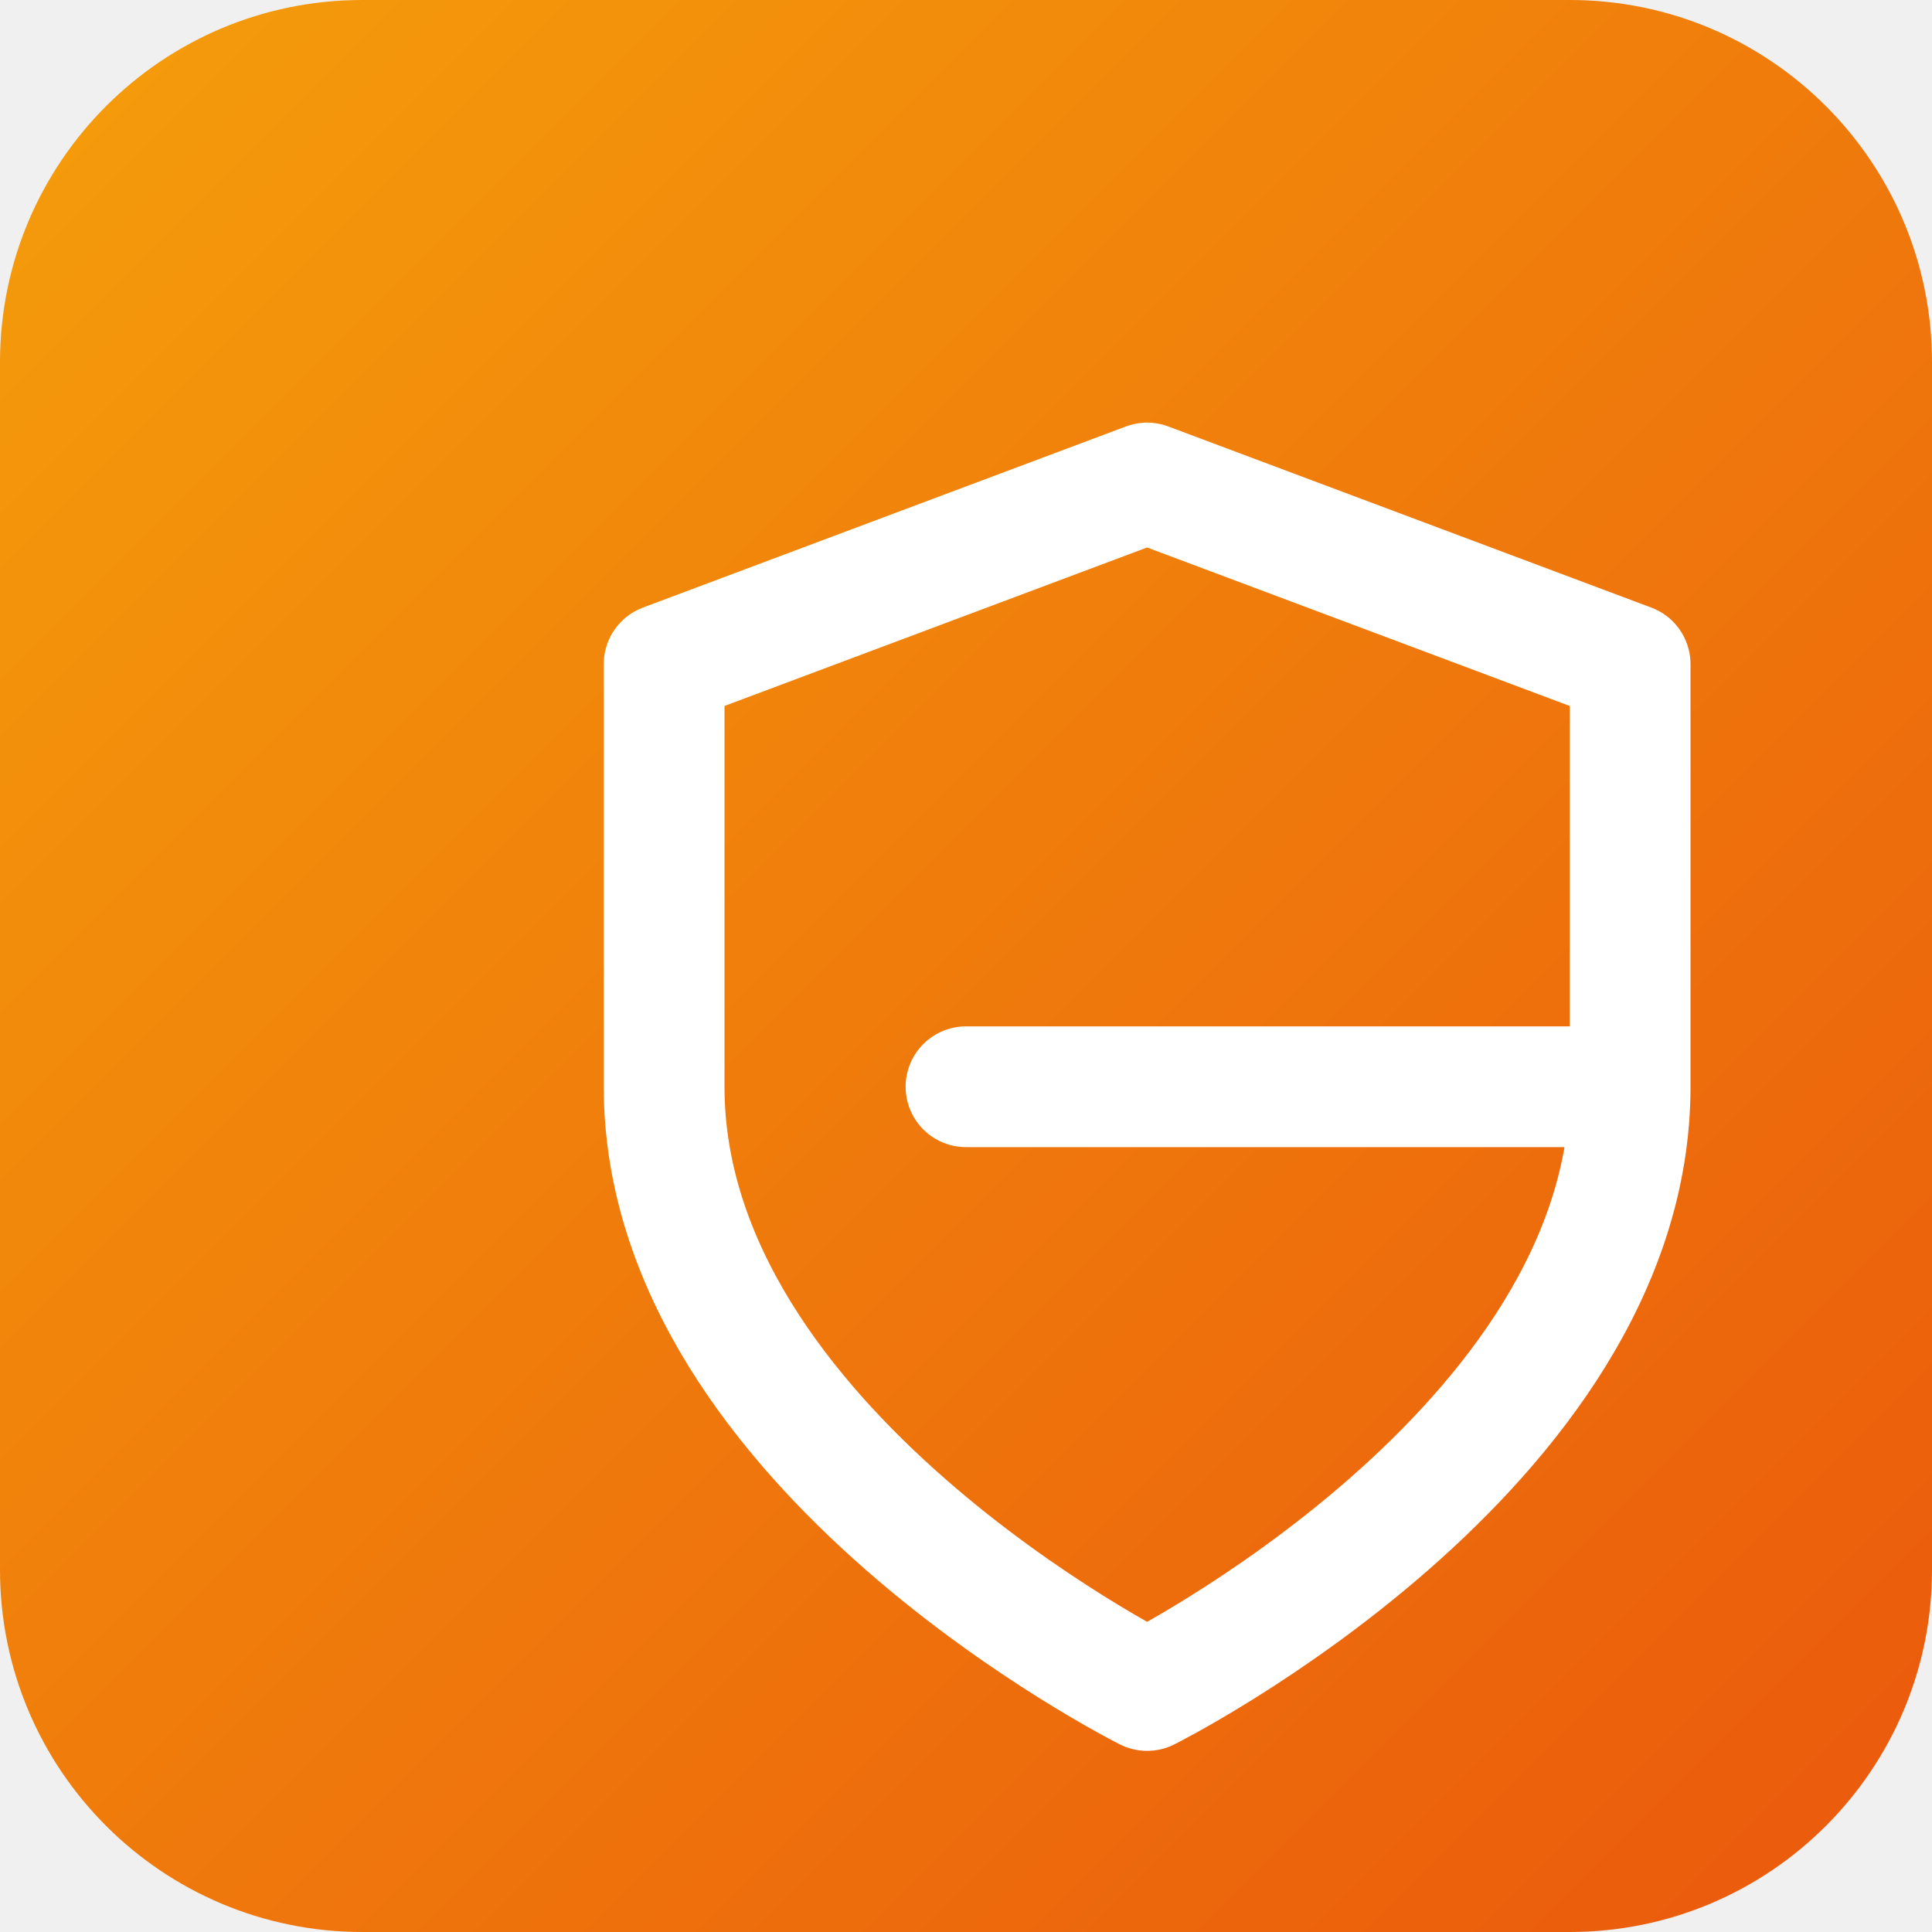
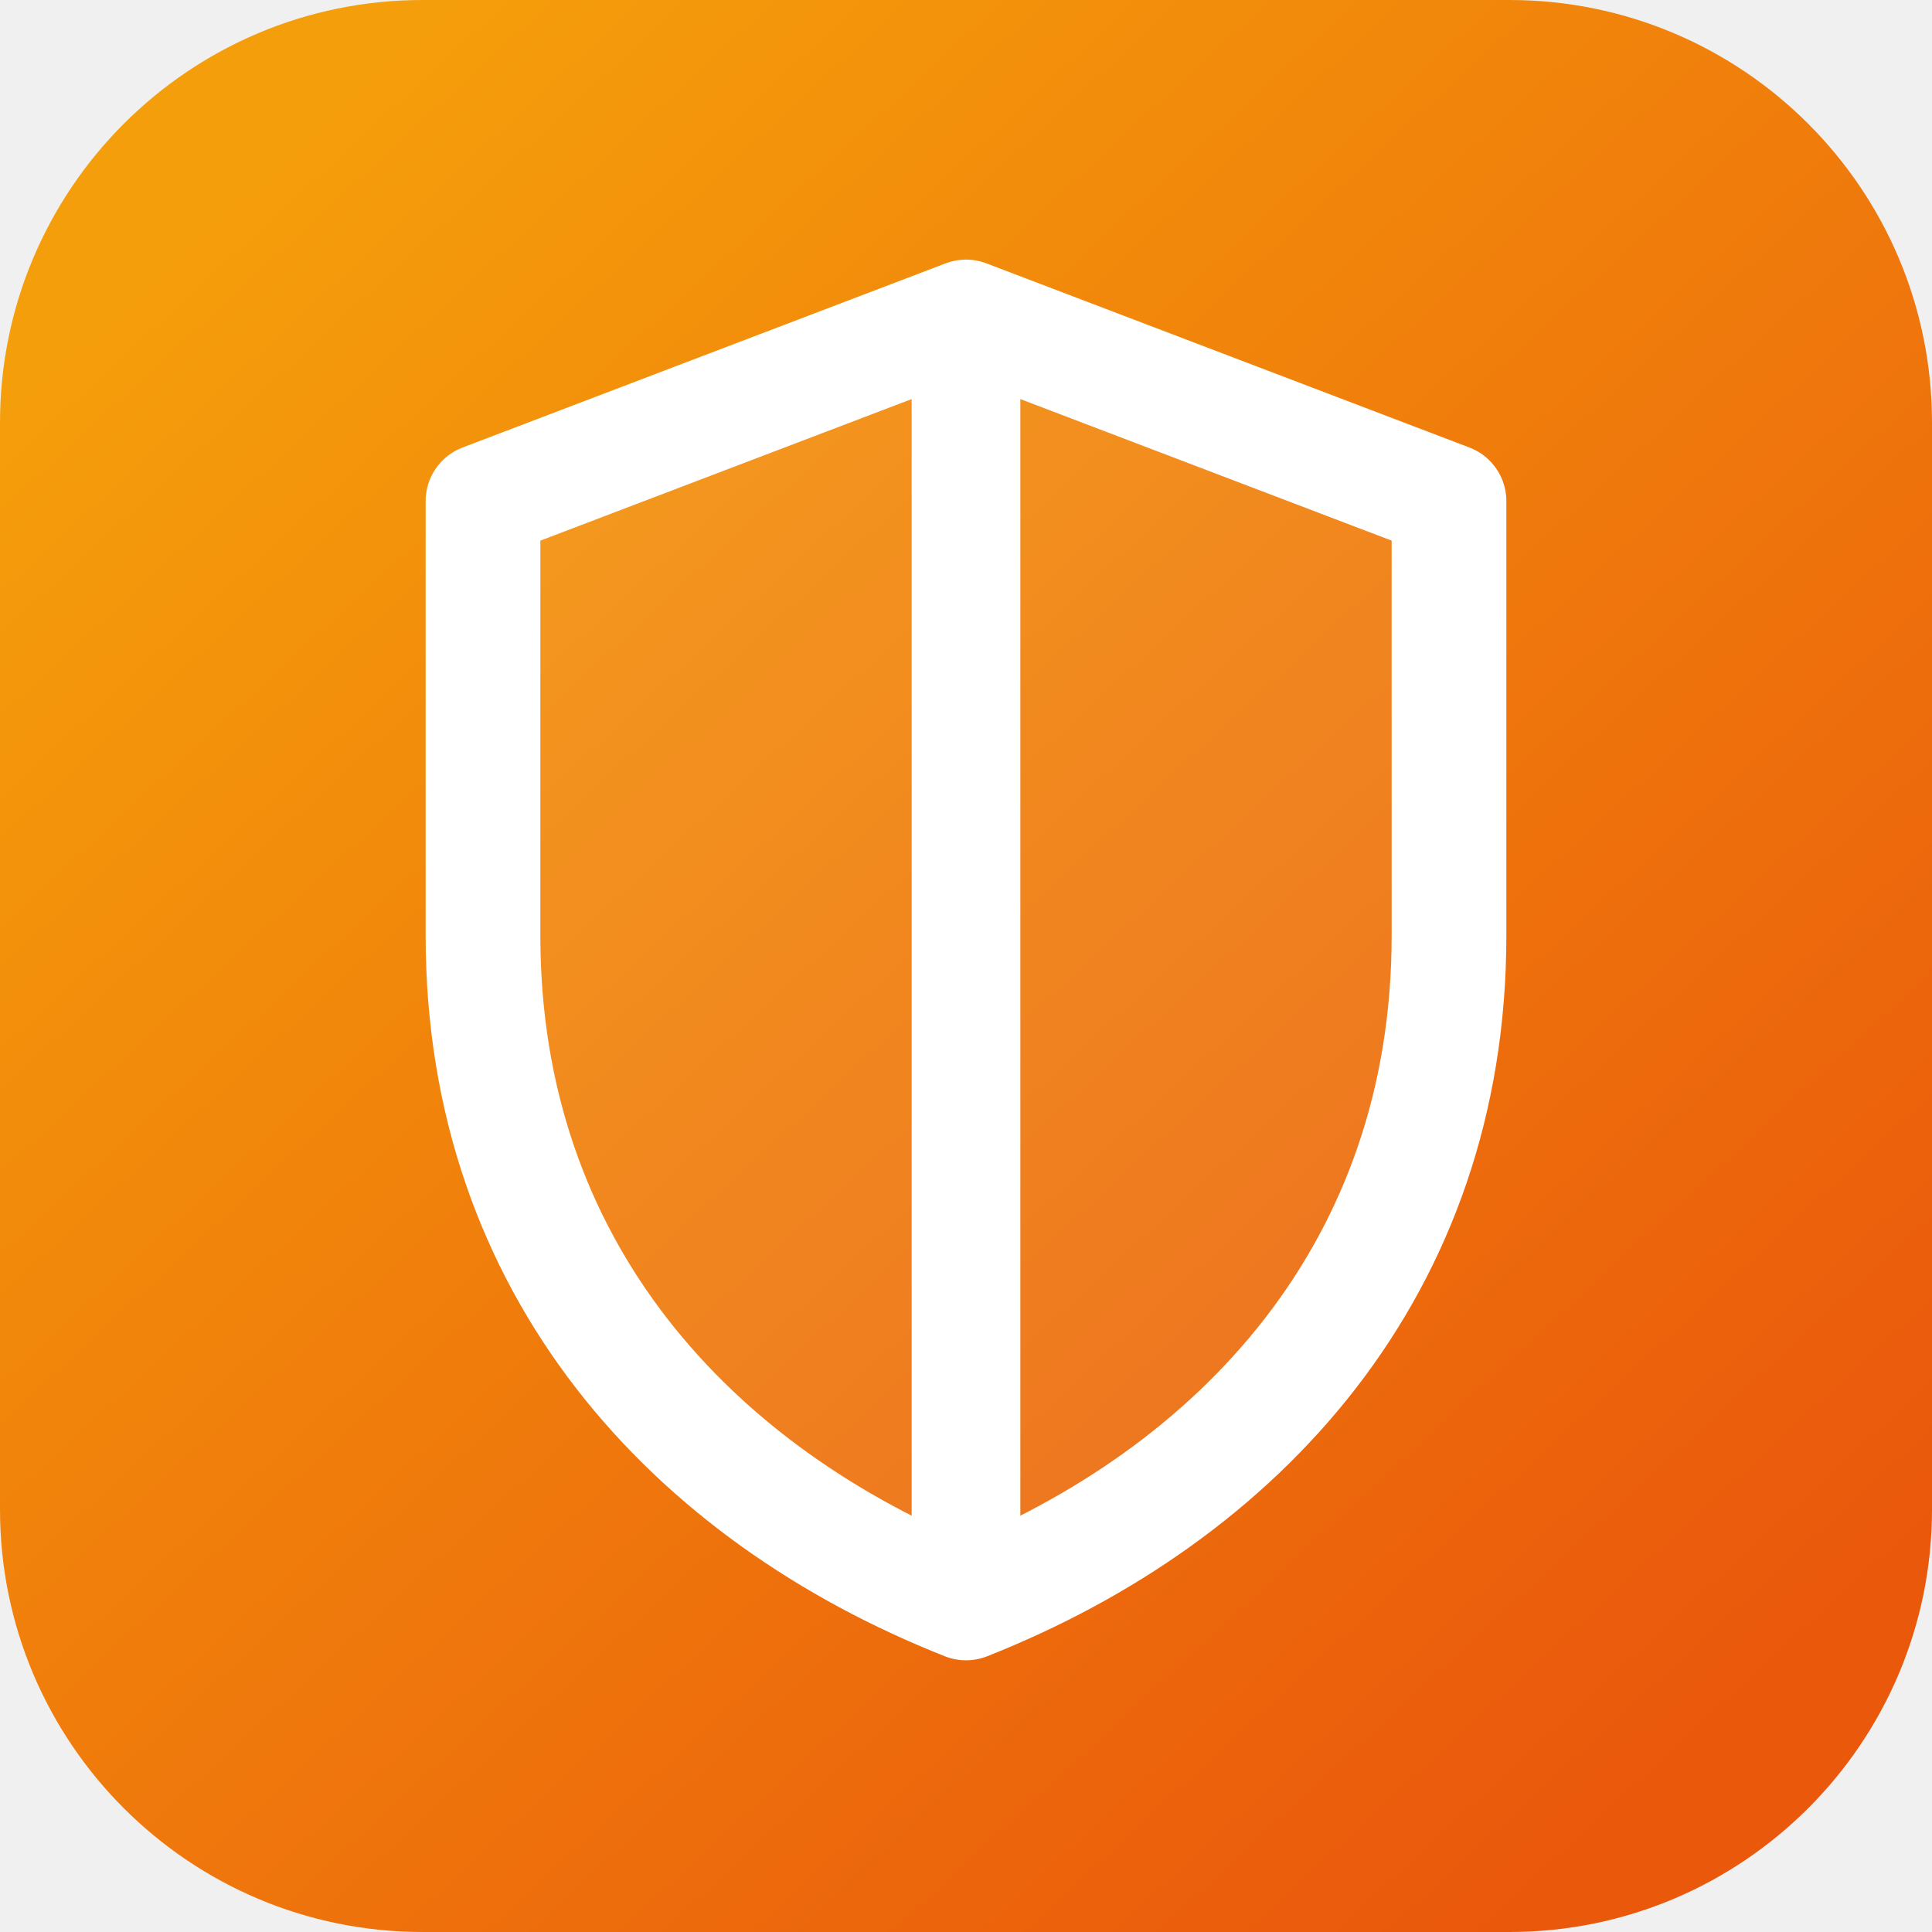
<svg xmlns="http://www.w3.org/2000/svg" width="32" height="32" viewBox="0 0 32 32" fill="none">
  <defs>
-     <linearGradient id="faviconGradient" x1="0%" y1="0%" x2="100%" y2="100%">
-       <stop offset="0%" style="stop-color:#f59e0b;stop-opacity:1" />
-       <stop offset="100%" style="stop-color:#ea580c;stop-opacity:1" />
+     <linearGradient id="faviconGradient" x1="4" y1="3" x2="28" y2="29" gradientUnits="userSpaceOnUse">
+       <stop stop-color="#f59e0b" />
+       <stop offset="1" stop-color="#ea580c" />
    </linearGradient>
  </defs>
-   <rect width="32" height="32" rx="6" fill="url(#faviconGradient)" />
-   <g transform="translate(7, 6)">
-     <path d="M12 22s8-4 8-10V5l-8-3-8 3v7c0 6 8 10 8 10z" stroke="white" stroke-width="2" stroke-linecap="round" stroke-linejoin="round" fill="none" />
-     <path d="M9 12h10" stroke="white" stroke-width="2" stroke-linecap="round" stroke-linejoin="round" />
-   </g>
+   <rect width="32" height="32" rx="7" fill="url(#faviconGradient)" />
+   <path d="M16 5.25 24 8.3v7.2c0 5.5-3.45 9.25-8 11.05-4.55-1.8-8-5.55-8-11.05V8.3l8-3.05Z" fill="white" fill-opacity="0.08" stroke="white" stroke-width="1.9" stroke-linejoin="round" />
+   <path d="M16 5.65v20.55" stroke="white" stroke-width="1.8" stroke-linecap="round" />
</svg>
